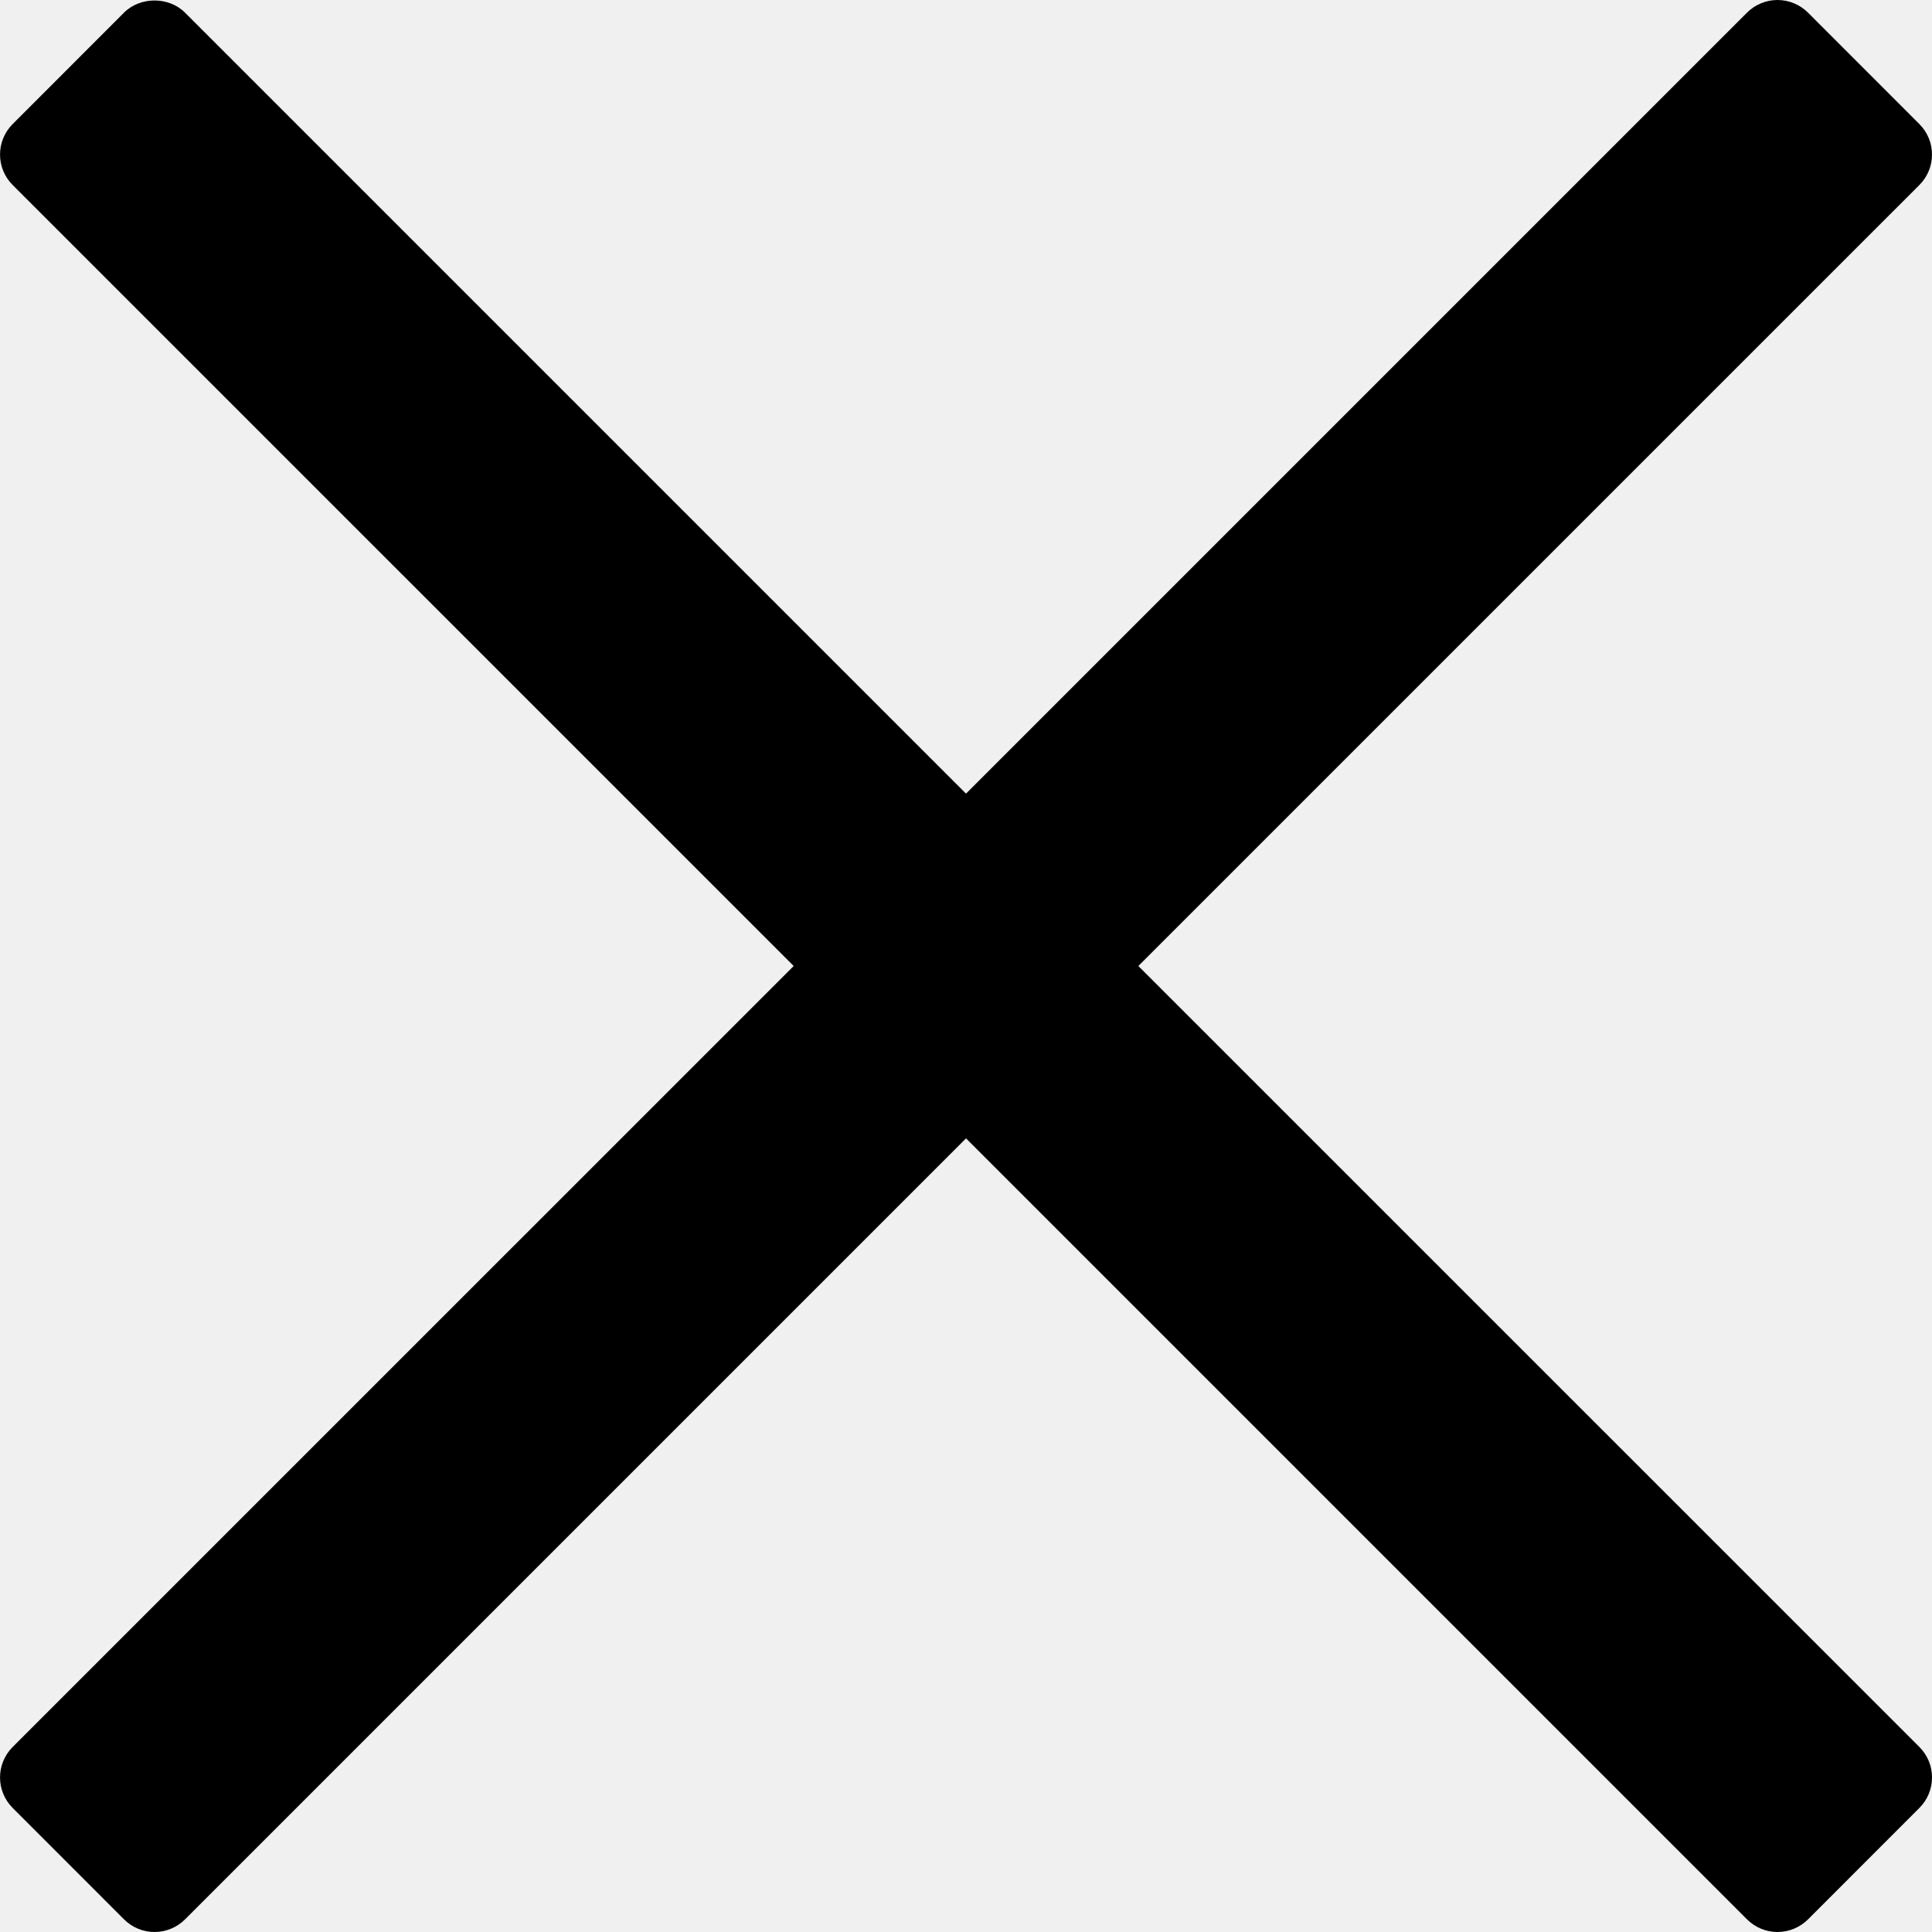
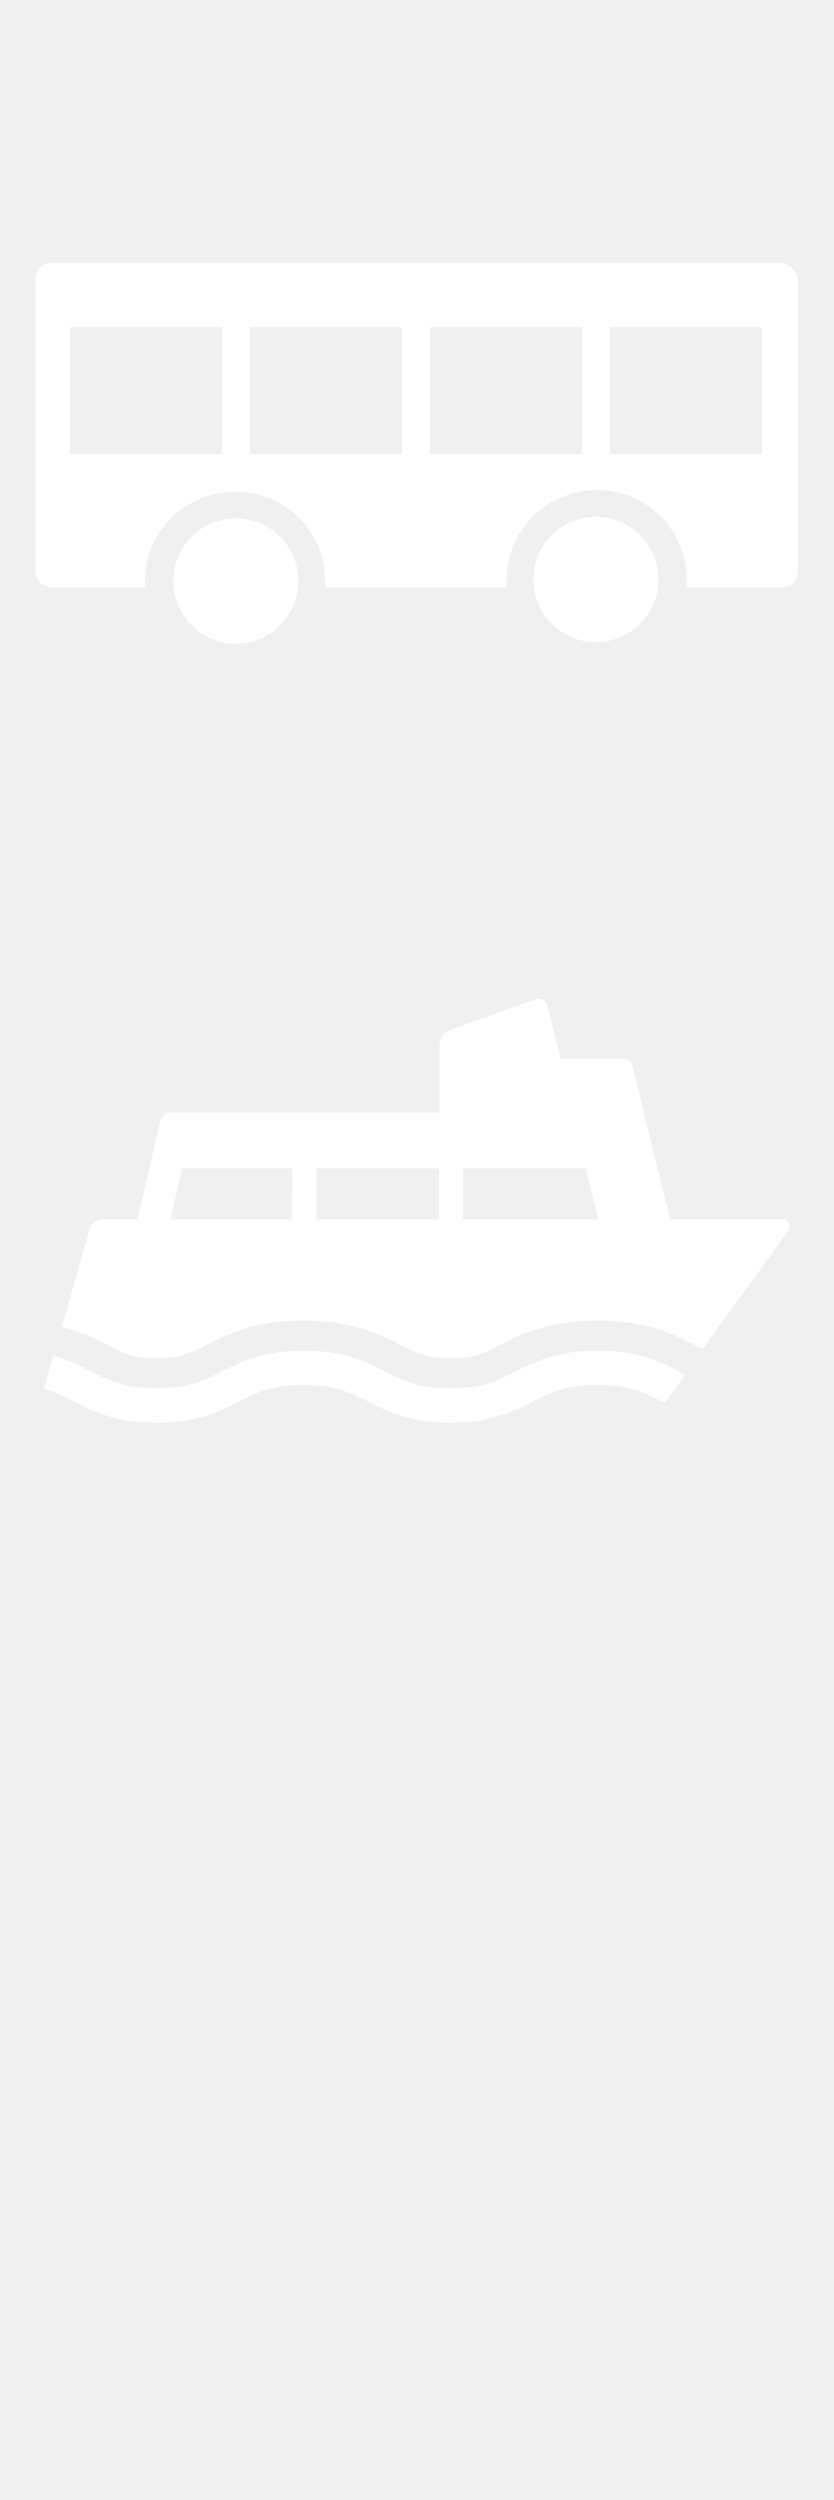
- <svg xmlns="http://www.w3.org/2000/svg" version="1.1" id="Capa_1" x="0px" y="0px" width="94.926px" height="94.926px" viewBox="0 0 94.926 94.926" style="enable-background:new 0 0 94.926 94.926;" xml:space="preserve">
-   <g>
-     <path d="M55.931,47.463L94.306,9.09c0.826-0.827,0.826-2.167,0-2.994L88.833,0.62C88.436,0.224,87.896,0,87.335,0   c-0.562,0-1.101,0.224-1.498,0.62L47.463,38.994L9.089,0.62c-0.795-0.795-2.202-0.794-2.995,0L0.622,6.096   c-0.827,0.827-0.827,2.167,0,2.994l38.374,38.373L0.622,85.836c-0.827,0.827-0.827,2.167,0,2.994l5.473,5.476   c0.397,0.396,0.936,0.62,1.498,0.62s1.1-0.224,1.497-0.62l38.374-38.374l38.374,38.374c0.397,0.396,0.937,0.62,1.498,0.62   s1.101-0.224,1.498-0.62l5.473-5.476c0.826-0.827,0.826-2.167,0-2.994L55.931,47.463z" />
-   </g>
-   <g>
- </g>
-   <g>
- </g>
-   <g>
- </g>
-   <g>
- </g>
-   <g>
- </g>
-   <g>
- </g>
-   <g>
- </g>
-   <g>
- </g>
-   <g>
- </g>
-   <g>
- </g>
-   <g>
- </g>
-   <g>
- </g>
-   <g>
- </g>
-   <g>
- </g>
-   <g>
- </g>
+ <svg xmlns="http://www.w3.org/2000/svg" width="32" height="96" viewBox="0 0 32 96" fill="none">
+   <path d="M26.059 52.66C25.332 52.285 24.506 51.865 22.938 51.865C21.369 51.865 20.542 52.285 19.814 52.66C19.135 53.01 18.545 53.313 17.295 53.313C16.045 53.313 15.457 53.008 14.777 52.66C14.049 52.285 13.226 51.865 11.653 51.865C10.081 51.865 9.259 52.285 8.533 52.66C7.854 53.01 7.264 53.313 6.014 53.313C4.764 53.313 4.175 53.008 3.497 52.66C3.083 52.447 2.642 52.22 2.043 52.06L1.684 53.334C2.149 53.455 2.503 53.637 2.889 53.836C3.621 54.209 4.445 54.633 6.014 54.633C7.583 54.633 8.409 54.209 9.138 53.836C9.818 53.486 10.404 53.184 11.653 53.184C12.903 53.184 13.49 53.486 14.174 53.836C14.901 54.209 15.726 54.633 17.295 54.633C18.865 54.633 19.689 54.209 20.417 53.836C21.097 53.486 21.689 53.184 22.938 53.184C24.187 53.184 24.774 53.486 25.453 53.836C25.475 53.847 25.499 53.86 25.525 53.873L26.309 52.788C26.228 52.746 26.143 52.703 26.059 52.66Z" fill="#FFFFFF" />
+   <path d="M30.041 46.824H25.739L24.307 41.024C24.251 40.724 24.096 40.654 23.832 40.654H21.536L21.016 38.594C20.993 38.523 20.947 38.46 20.886 38.416C20.825 38.371 20.752 38.348 20.676 38.348C20.642 38.348 20.609 38.353 20.577 38.363L17.33 39.536C16.981 39.669 16.873 39.836 16.873 40.204V42.726H6.591C6.348 42.726 6.167 42.905 6.122 43.166L5.281 46.822H3.922C3.814 46.822 3.708 46.857 3.622 46.923C3.536 46.989 3.473 47.081 3.445 47.186L2.382 50.949C3.137 51.148 3.689 51.43 4.143 51.662C4.765 51.982 5.105 52.158 6.014 52.158C6.923 52.158 7.264 51.982 7.887 51.662C8.67 51.261 9.741 50.71 11.653 50.71C13.566 50.71 14.64 51.261 15.423 51.662C16.046 51.982 16.388 52.158 17.295 52.158C18.202 52.158 18.547 51.981 19.166 51.662C19.95 51.261 21.025 50.71 22.938 50.71C24.851 50.71 25.922 51.261 26.705 51.662L26.983 51.803L30.26 47.271C30.293 47.221 30.312 47.163 30.317 47.104C30.319 47.066 30.314 47.029 30.301 46.995C30.288 46.96 30.268 46.928 30.242 46.901C30.216 46.875 30.185 46.854 30.15 46.841C30.115 46.828 30.078 46.822 30.041 46.824ZM11.22 46.824H6.547L6.989 44.869H11.223L11.22 46.824ZM16.852 46.824H12.151V44.867H16.853L16.852 46.824ZM17.785 46.824V44.867H22.487L22.979 46.822L17.785 46.824Z" fill="#FFFFFF" />
+   <path d="M25.287 22.249C25.287 22.725 25.147 23.191 24.883 23.587C24.619 23.983 24.243 24.292 23.804 24.474C23.364 24.657 22.881 24.704 22.414 24.612C21.948 24.519 21.519 24.29 21.183 23.953C20.846 23.617 20.617 23.188 20.524 22.721C20.431 22.254 20.479 21.77 20.661 21.33C20.843 20.89 21.151 20.514 21.546 20.249C21.942 19.985 22.407 19.843 22.882 19.843C23.52 19.845 24.13 20.099 24.581 20.55C25.031 21.001 25.285 21.613 25.287 22.25" fill="#FFFFFF" />
+   <path d="M29.976 10.093H1.962C1.803 10.094 1.651 10.158 1.539 10.271C1.427 10.383 1.364 10.536 1.363 10.695V21.948C1.364 22.107 1.427 22.26 1.539 22.372C1.651 22.485 1.803 22.549 1.962 22.55H5.571V22.309C5.571 20.382 7.134 18.879 9.058 18.879C9.508 18.879 9.953 18.967 10.369 19.14C10.785 19.312 11.163 19.564 11.481 19.883C11.799 20.202 12.051 20.58 12.223 20.996C12.396 21.412 12.484 21.858 12.484 22.309V22.55H19.456V22.249C19.456 20.322 21.019 18.819 22.942 18.819C23.392 18.819 23.838 18.907 24.254 19.079C24.67 19.252 25.047 19.504 25.366 19.823C25.684 20.142 25.936 20.52 26.108 20.936C26.28 21.352 26.369 21.798 26.369 22.249V22.55H30.038C30.197 22.549 30.35 22.486 30.462 22.373C30.575 22.26 30.639 22.107 30.639 21.948V10.695C30.577 10.394 30.276 10.093 29.976 10.093ZM8.516 17.434H2.686V12.561H8.516V17.434ZM15.429 17.434H9.599V12.561H15.429V17.434ZM22.341 17.434H16.509V12.561H22.34L22.341 17.434ZM29.254 17.434H23.424V12.561H29.254V17.434Z" fill="#FFFFFF" />
+   <path d="M11.461 22.309C11.461 22.785 11.32 23.25 11.055 23.646C10.791 24.041 10.415 24.35 9.976 24.532C9.536 24.714 9.053 24.761 8.587 24.668C8.12 24.575 7.692 24.345 7.356 24.009C7.02 23.672 6.791 23.243 6.698 22.776C6.606 22.309 6.654 21.825 6.836 21.385C7.018 20.945 7.326 20.57 7.722 20.305C8.117 20.041 8.582 19.9 9.058 19.9C9.695 19.902 10.305 20.156 10.755 20.607C11.206 21.058 11.46 21.669 11.461 22.307" fill="#FFFFFF" />
</svg>
